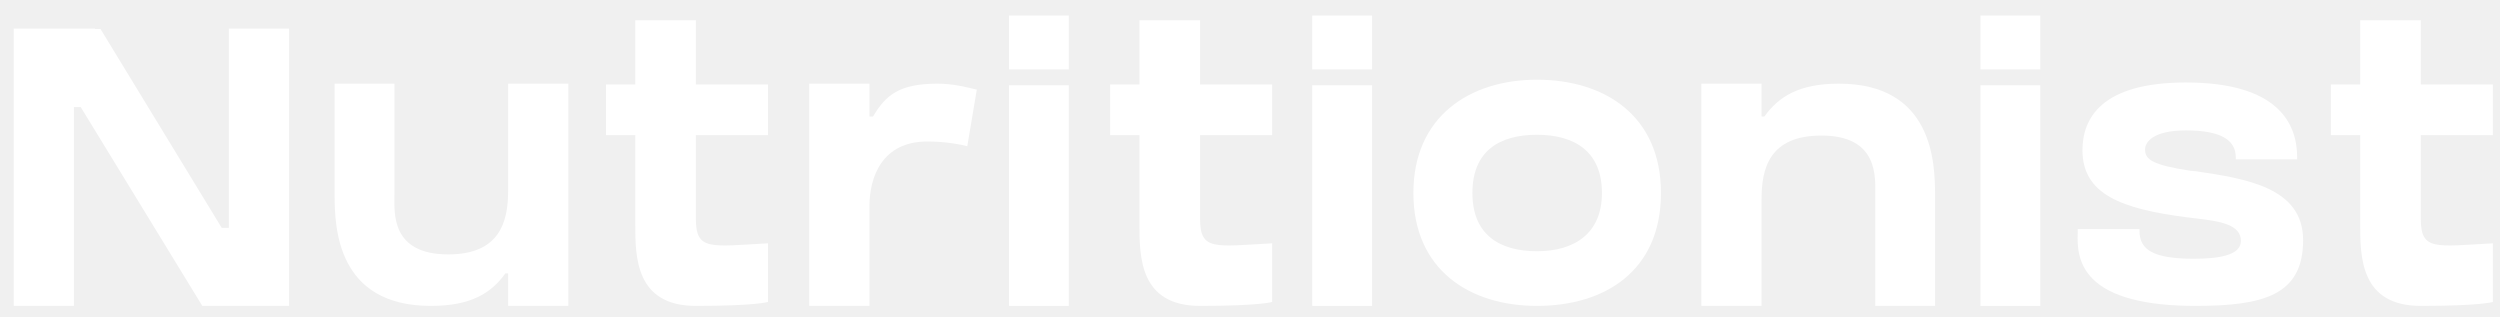
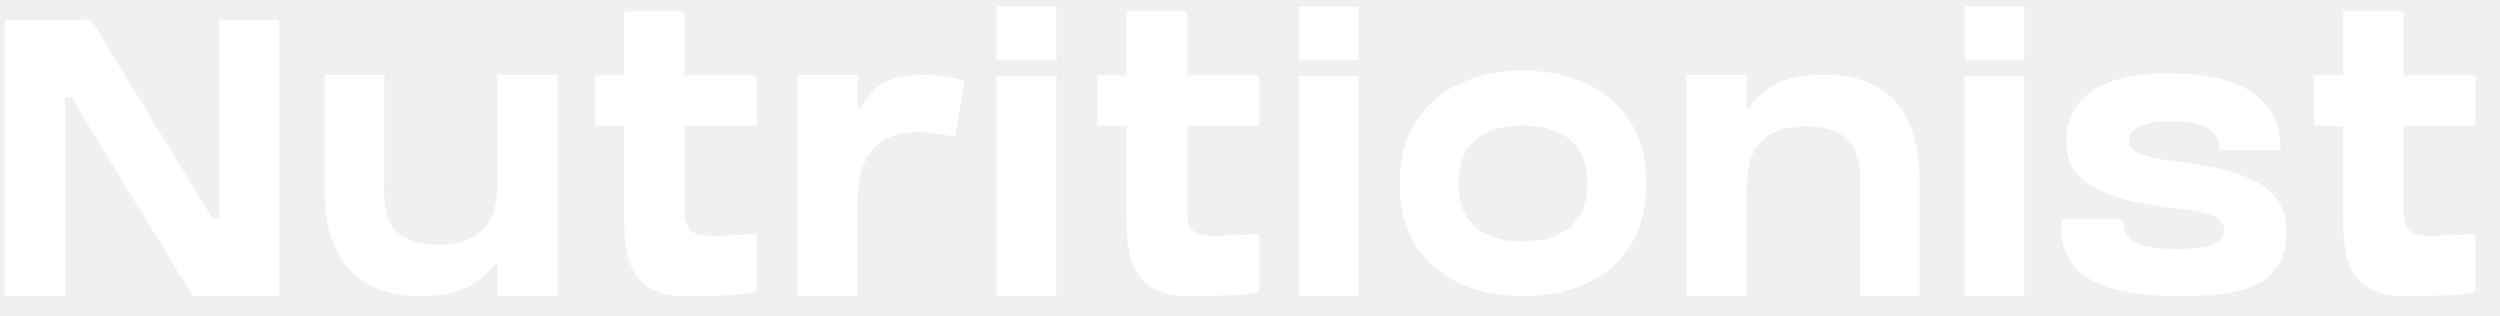
- <svg xmlns="http://www.w3.org/2000/svg" width="142" height="18" viewBox="0 0 142 18" fill="none">
-   <path d="M12.999 12.942V1.625H16.419V17.375H11.491L4.584 6.08H4.201V17.375H0.781V1.625H5.394V1.647H5.709L12.594 12.942H12.999Z" fill="white" />
-   <path d="M28.861 4.752H32.281V17.375H28.861V15.53H28.704C27.894 16.655 26.746 17.375 24.474 17.375C19.141 17.375 19.006 12.92 19.006 11.075V4.752H22.404V11.075C22.404 12.065 22.179 14.45 25.464 14.45C28.411 14.45 28.861 12.56 28.861 10.85V4.752Z" fill="white" />
-   <path d="M39.526 7.677V12.155V12.425C39.526 14.247 40.336 14 43.621 13.82V17.15C43.621 17.15 42.946 17.375 39.526 17.375C36.084 17.375 36.084 14.562 36.084 12.74V7.677H34.419V4.797H36.084V1.152H39.526V4.797H43.621V7.677H39.526Z" fill="white" />
-   <path d="M53.254 4.752C54.154 4.752 54.897 4.955 55.482 5.09L54.942 8.307C54.627 8.217 53.749 8.037 52.669 8.037C50.127 8.037 49.384 10.017 49.384 11.727V17.375H45.964V4.752H49.384V6.62H49.587C50.307 5.405 51.072 4.752 53.254 4.752Z" fill="white" />
-   <path d="M60.709 17.375H57.312V4.842H60.709V17.375ZM60.709 3.942H57.312V0.882H60.709V3.942Z" fill="white" />
-   <path d="M68.164 7.677V12.155V12.425C68.164 14.247 68.974 14 72.259 13.82V17.15C72.259 17.15 71.584 17.375 68.164 17.375C64.721 17.375 64.721 14.562 64.721 12.74V7.677H63.056V4.797H64.721V1.152H68.164V4.797H72.259V7.677H68.164Z" fill="white" />
-   <path d="M77.933 17.375H74.535V4.842H77.933V17.375ZM77.933 3.942H74.535V0.882H77.933V3.942Z" fill="white" />
-   <path d="M87.3 4.527C91.148 4.527 94.343 6.575 94.343 10.962C94.343 15.395 91.148 17.375 87.3 17.375C83.475 17.375 80.28 15.327 80.28 10.962C80.28 6.62 83.475 4.527 87.3 4.527ZM87.3 14.27C89.46 14.27 90.99 13.235 90.99 10.962C90.99 8.622 89.46 7.655 87.3 7.655C85.163 7.655 83.633 8.577 83.633 10.962C83.633 13.325 85.163 14.27 87.3 14.27Z" fill="white" />
-   <path d="M104.445 4.752C109.777 4.752 109.912 9.23 109.912 11.075V17.375H106.515V11.075C106.515 10.085 106.717 7.7 103.455 7.7C100.485 7.7 100.057 9.59 100.057 11.3V17.375H96.637V4.752H100.057V6.62H100.215C101.025 5.495 102.172 4.752 104.445 4.752Z" fill="white" />
-   <path d="M115.887 17.375H112.489V4.842H115.887V17.375ZM115.887 3.942H112.489V0.882H115.887V3.942Z" fill="white" />
-   <path d="M124.719 9.725C127.577 10.152 130.817 10.647 130.817 13.64C130.817 16.767 128.567 17.375 124.697 17.375C121.839 17.375 119.882 16.857 118.869 15.845C117.992 14.967 117.992 13.91 118.014 13.257V13.01H121.524V13.122C121.524 14.202 122.334 14.697 124.607 14.697C125.979 14.697 127.284 14.517 127.284 13.685C127.284 12.74 126.069 12.56 124.697 12.402C124.517 12.38 124.337 12.357 124.157 12.335C120.534 11.862 118.284 11.052 118.284 8.532C118.284 6.777 119.297 4.685 124.157 4.685C129.377 4.685 130.479 7.002 130.479 8.937V9.05H126.992V8.937C126.992 7.947 126.137 7.407 124.157 7.407C122.244 7.407 121.839 8.105 121.839 8.487C121.839 9.05 122.222 9.365 124.427 9.702L124.719 9.725Z" fill="white" />
-   <path d="M137.501 7.677V12.155V12.425C137.501 14.247 138.311 14 141.596 13.82V17.15C141.596 17.15 140.921 17.375 137.501 17.375C134.059 17.375 134.059 14.562 134.059 12.74V7.677H132.394V4.797H134.059V1.152H137.501V4.797H141.596V7.677H137.501Z" fill="white" />
+ <svg xmlns="http://www.w3.org/2000/svg" width="95" height="12" viewBox="0 0 95 12" fill="none">
+   <path d="M8.332 8.295V0.75H10.613V11.25H7.327L2.723 3.72H2.467V11.25H0.188V0.75H3.263V0.765H3.473L8.062 8.295H8.332Z" fill="white" />
+   <path d="M18.907 2.835H21.188V11.25H18.907V10.02H18.802C18.262 10.77 17.497 11.25 15.982 11.25C12.428 11.25 12.338 8.28 12.338 7.05V2.835H14.602V7.05C14.602 7.71 14.453 9.3 16.642 9.3C18.608 9.3 18.907 8.04 18.907 6.9V2.835Z" fill="white" />
+   <path d="M26.017 4.785V7.77V7.95C26.017 9.165 26.558 9 28.747 8.88V11.1C28.747 11.1 28.297 11.25 26.017 11.25C23.723 11.25 23.723 9.375 23.723 8.16V4.785H22.613V2.865H23.723V0.435H26.017V2.865H28.747V4.785H26.017Z" fill="white" />
+   <path d="M35.169 2.835C35.769 2.835 36.264 2.97 36.654 3.06L36.294 5.205C36.084 5.145 35.499 5.025 34.779 5.025C33.084 5.025 32.589 6.345 32.589 7.485V11.25H30.309V2.835H32.589V4.08H32.724C33.204 3.27 33.714 2.835 35.169 2.835Z" fill="white" />
+   <path d="M40.139 11.25H37.874V2.895H40.139V11.25ZM40.139 2.295H37.874V0.255H40.139V2.295Z" fill="white" />
+   <path d="M45.109 4.785V7.77V7.95C45.109 9.165 45.649 9 47.839 8.88V11.1C47.839 11.1 47.389 11.25 45.109 11.25C42.814 11.25 42.814 9.375 42.814 8.16V4.785H41.704V2.865H42.814V0.435H45.109V2.865H47.839V4.785H45.109Z" fill="white" />
+   <path d="M51.622 11.25H49.357V2.895H51.622V11.25ZM51.622 2.295H49.357V0.255H51.622V2.295Z" fill="white" />
+   <path d="M57.867 2.685C60.432 2.685 62.562 4.05 62.562 6.975C62.562 9.93 60.432 11.25 57.867 11.25C55.317 11.25 53.187 9.885 53.187 6.975C53.187 4.08 55.317 2.685 57.867 2.685ZM57.867 9.18C59.307 9.18 60.327 8.49 60.327 6.975C60.327 5.415 59.307 4.77 57.867 4.77C56.442 4.77 55.422 5.385 55.422 6.975C55.422 8.55 56.442 9.18 57.867 9.18Z" fill="white" />
+   <path d="M69.297 2.835C72.852 2.835 72.942 5.82 72.942 7.05V11.25H70.677V7.05C70.677 6.39 70.812 4.8 68.637 4.8C66.657 4.8 66.372 6.06 66.372 7.2V11.25H64.092V2.835H66.372V4.08H66.477C67.017 3.33 67.782 2.835 69.297 2.835Z" fill="white" />
+   <path d="M76.925 11.25H74.66V2.895H76.925V11.25ZM76.925 2.295H74.66V0.255H76.925V2.295Z" fill="white" />
+   <path d="M82.813 6.15C84.718 6.435 86.878 6.765 86.878 8.76C86.878 10.845 85.378 11.25 82.798 11.25C80.893 11.25 79.588 10.905 78.913 10.23C78.328 9.645 78.328 8.94 78.343 8.505V8.34H80.683V8.415C80.683 9.135 81.223 9.465 82.738 9.465C83.653 9.465 84.523 9.345 84.523 8.79C84.523 8.16 83.713 8.04 82.798 7.935C82.678 7.92 82.558 7.905 82.438 7.89C80.023 7.575 78.523 7.035 78.523 5.355C78.523 4.185 79.198 2.79 82.438 2.79C85.918 2.79 86.653 4.335 86.653 5.625V5.7H84.328V5.625C84.328 4.965 83.758 4.605 82.438 4.605C81.163 4.605 80.893 5.07 80.893 5.325C80.893 5.7 81.148 5.91 82.618 6.135L82.813 6.15Z" fill="white" />
+   <path d="M91.334 4.785V7.77V7.95C91.334 9.165 91.874 9 94.064 8.88V11.1C94.064 11.1 93.614 11.25 91.334 11.25C89.039 11.25 89.039 9.375 89.039 8.16V4.785H87.929V2.865H89.039V0.435H91.334V2.865H94.064V4.785H91.334Z" fill="white" />
</svg>
